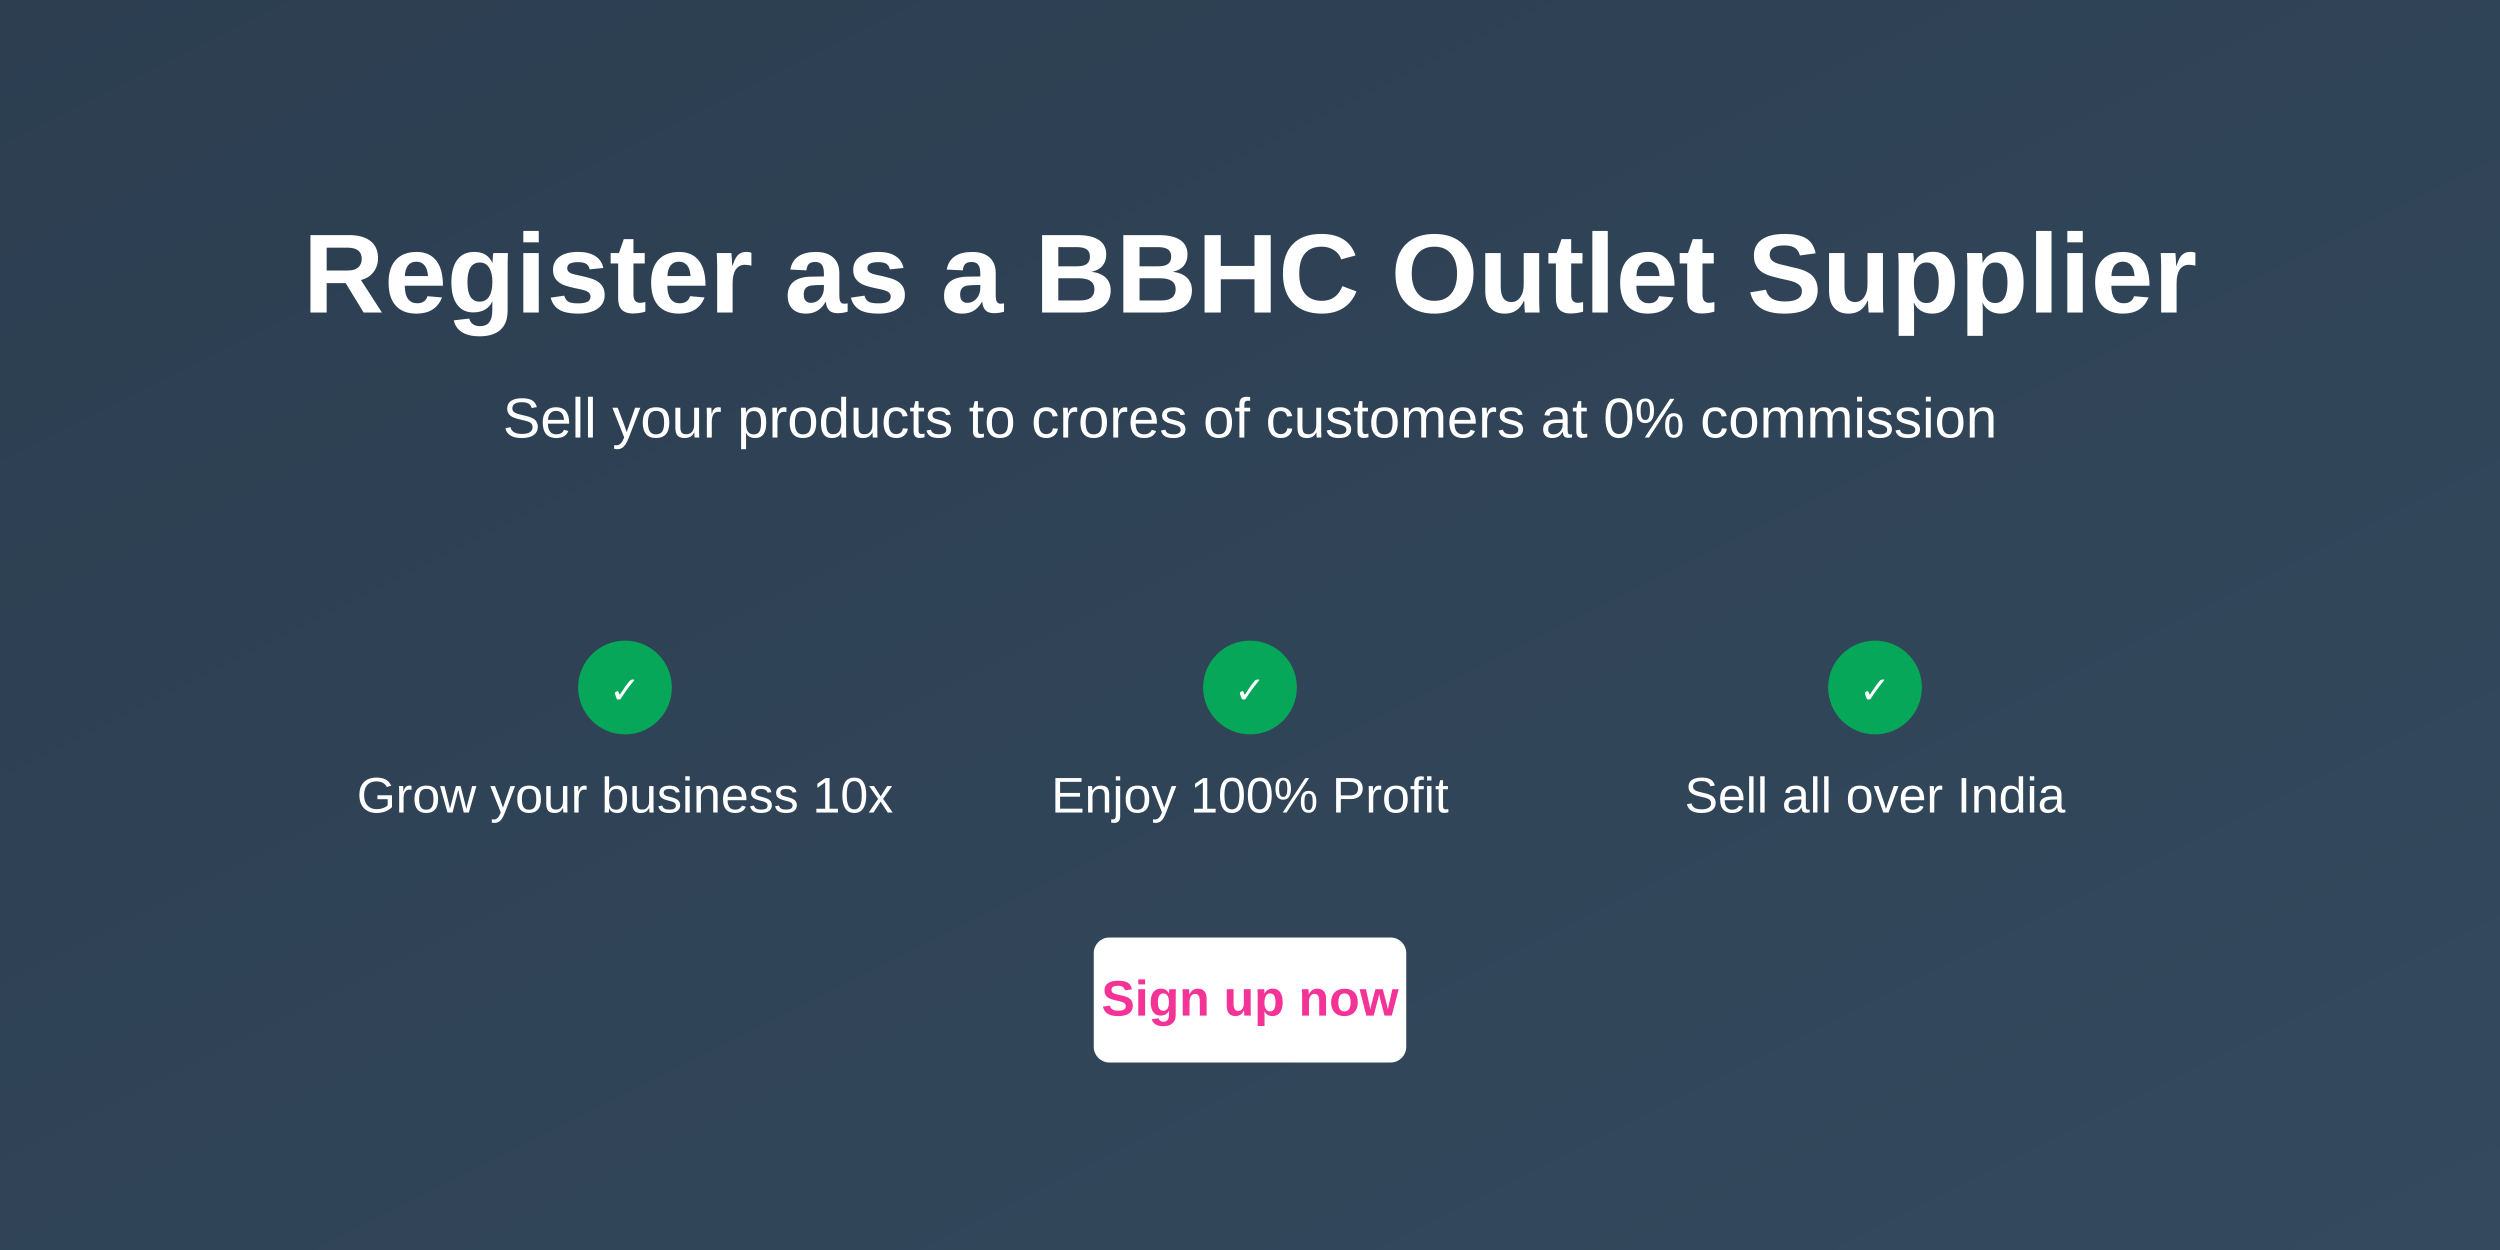
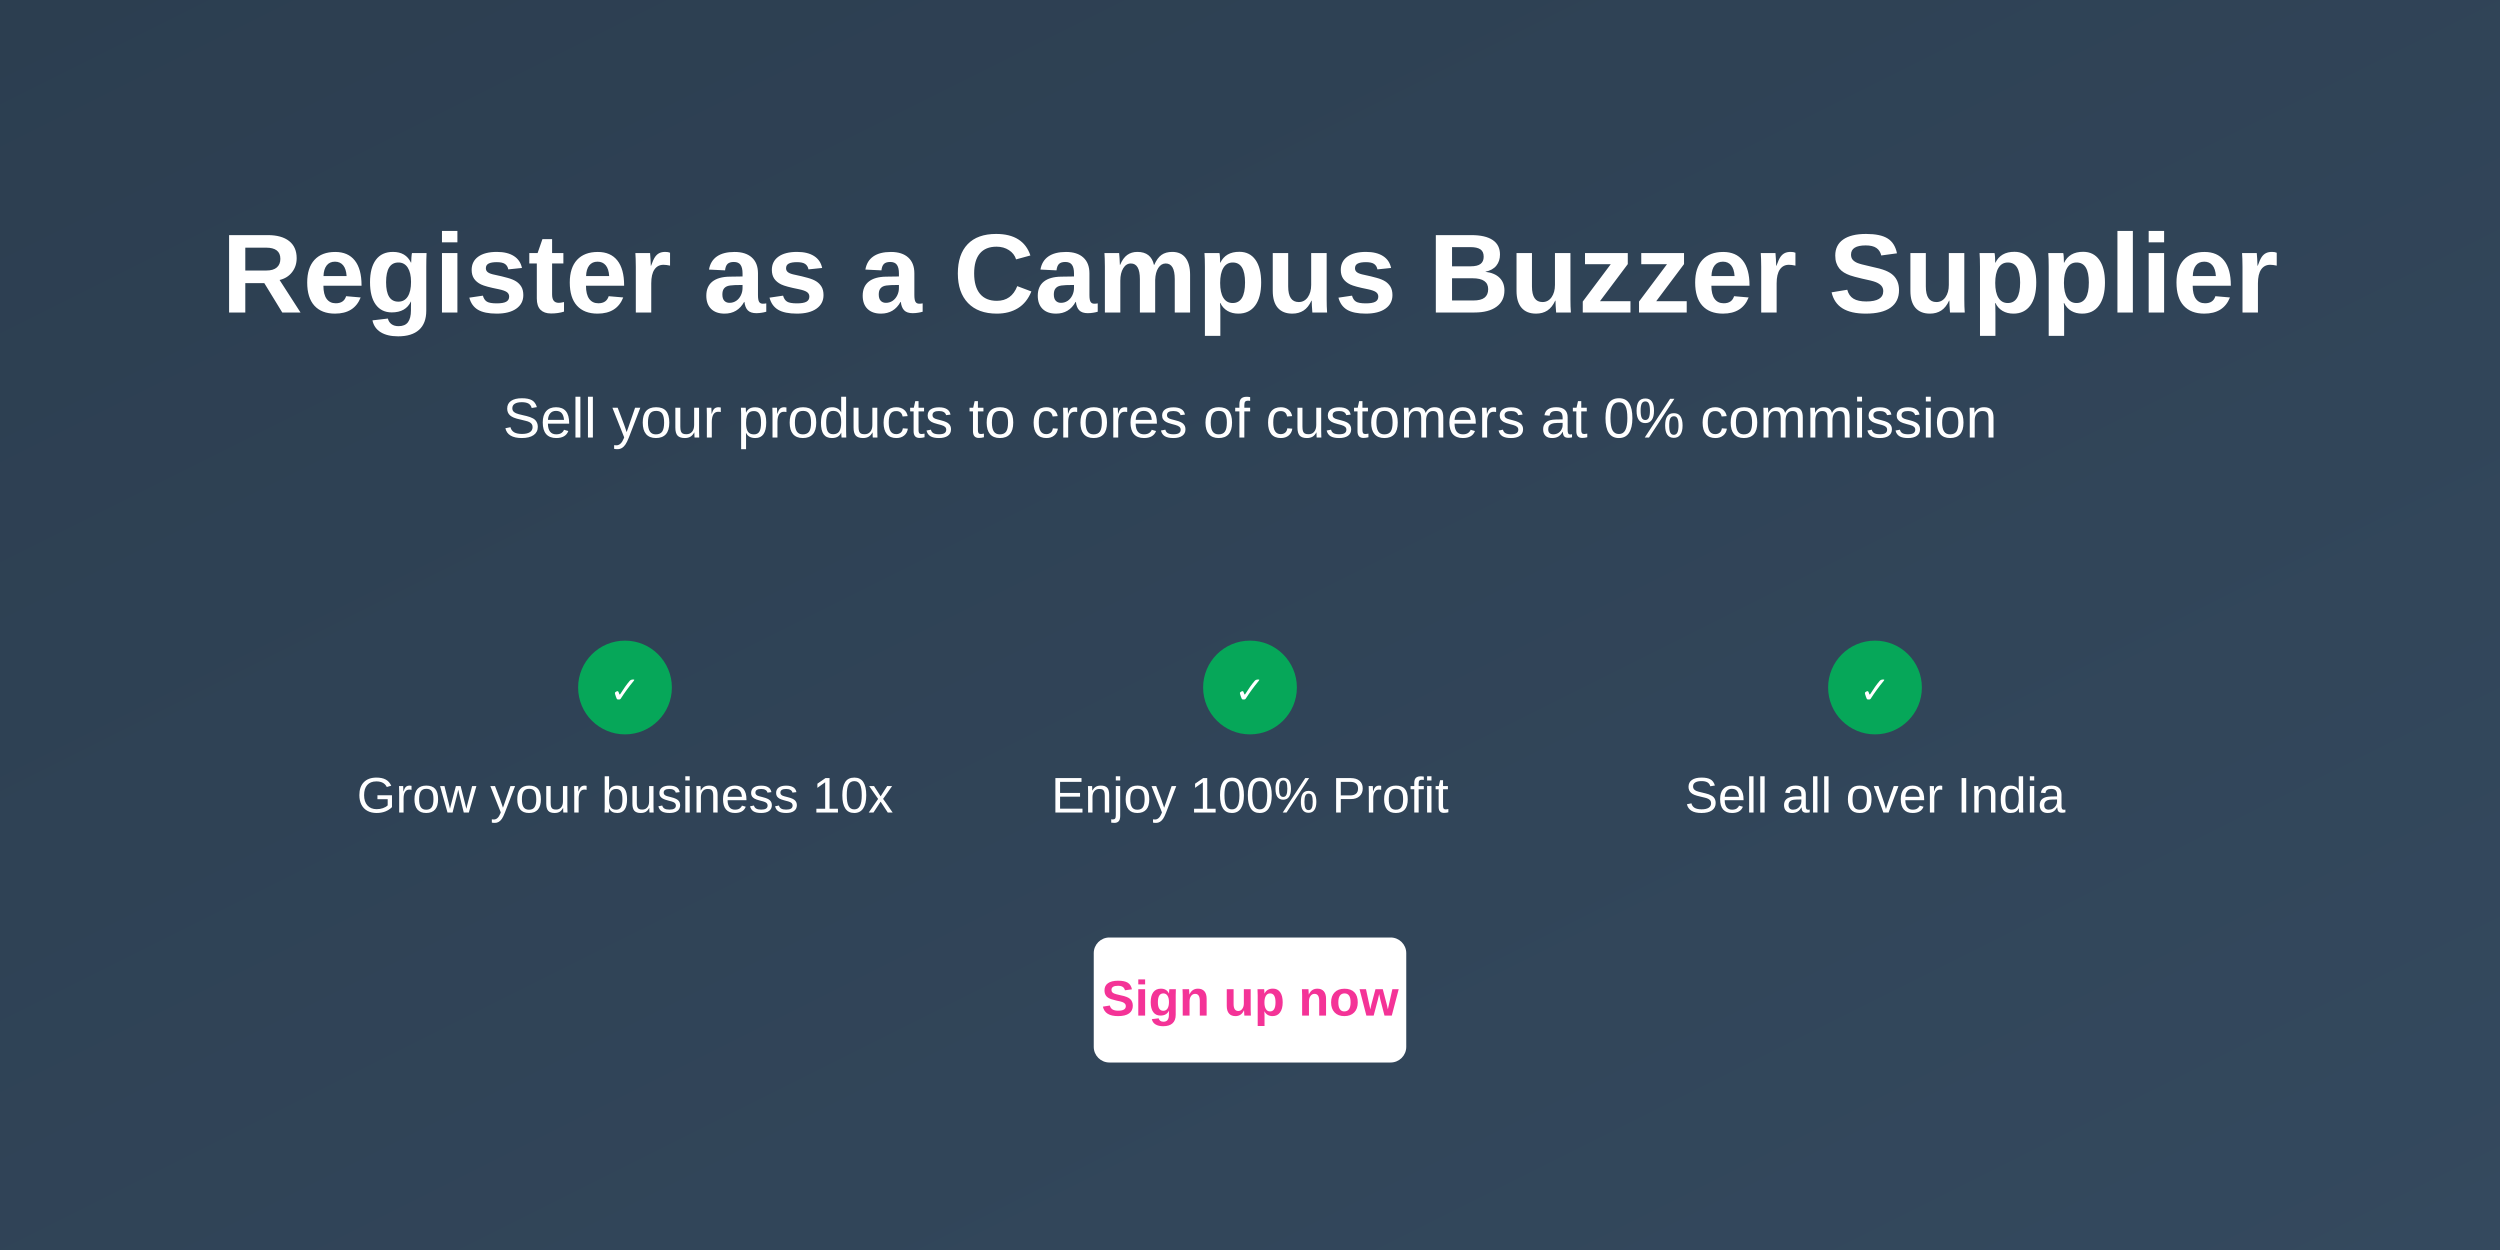
<svg xmlns="http://www.w3.org/2000/svg" width="800" height="400" viewBox="0 0 800 400" fill="none">
  <defs>
    <linearGradient id="grad3" x1="0%" y1="0%" x2="100%" y2="100%">
      <stop offset="0%" style="stop-color:#2C3E50;stop-opacity:1" />
      <stop offset="100%" style="stop-color:#34495E;stop-opacity:1" />
    </linearGradient>
  </defs>
  <rect width="800" height="400" fill="url(#grad3)" />
-   <text x="400" y="100" font-family="Arial, sans-serif" font-size="36" font-weight="bold" fill="white" text-anchor="middle">Register as a BBHC Outlet Supplier</text>
+   <text x="400" y="100" font-family="Arial, sans-serif" font-size="36" font-weight="bold" fill="white" text-anchor="middle">Register as a Campus Buzzer Supplier</text>
  <text x="400" y="140" font-family="Arial, sans-serif" font-size="18" fill="white" text-anchor="middle">Sell your products to crores of customers at 0% commission</text>
  <circle cx="200" cy="220" r="15" fill="#06A759" />
  <text x="200" y="225" font-family="Arial, sans-serif" font-size="12" font-weight="bold" fill="white" text-anchor="middle">✓</text>
  <text x="200" y="260" font-family="Arial, sans-serif" font-size="16" fill="white" text-anchor="middle">Grow your business 10x</text>
  <circle cx="400" cy="220" r="15" fill="#06A759" />
  <text x="400" y="225" font-family="Arial, sans-serif" font-size="12" font-weight="bold" fill="white" text-anchor="middle">✓</text>
  <text x="400" y="260" font-family="Arial, sans-serif" font-size="16" fill="white" text-anchor="middle">Enjoy 100% Profit</text>
  <circle cx="600" cy="220" r="15" fill="#06A759" />
  <text x="600" y="225" font-family="Arial, sans-serif" font-size="12" font-weight="bold" fill="white" text-anchor="middle">✓</text>
  <text x="600" y="260" font-family="Arial, sans-serif" font-size="16" fill="white" text-anchor="middle">Sell all over India</text>
  <rect x="350" y="300" width="100" height="40" rx="5" fill="white" />
  <text x="400" y="325" font-family="Arial, sans-serif" font-size="16" font-weight="bold" fill="#F43397" text-anchor="middle">Sign up now</text>
</svg>
